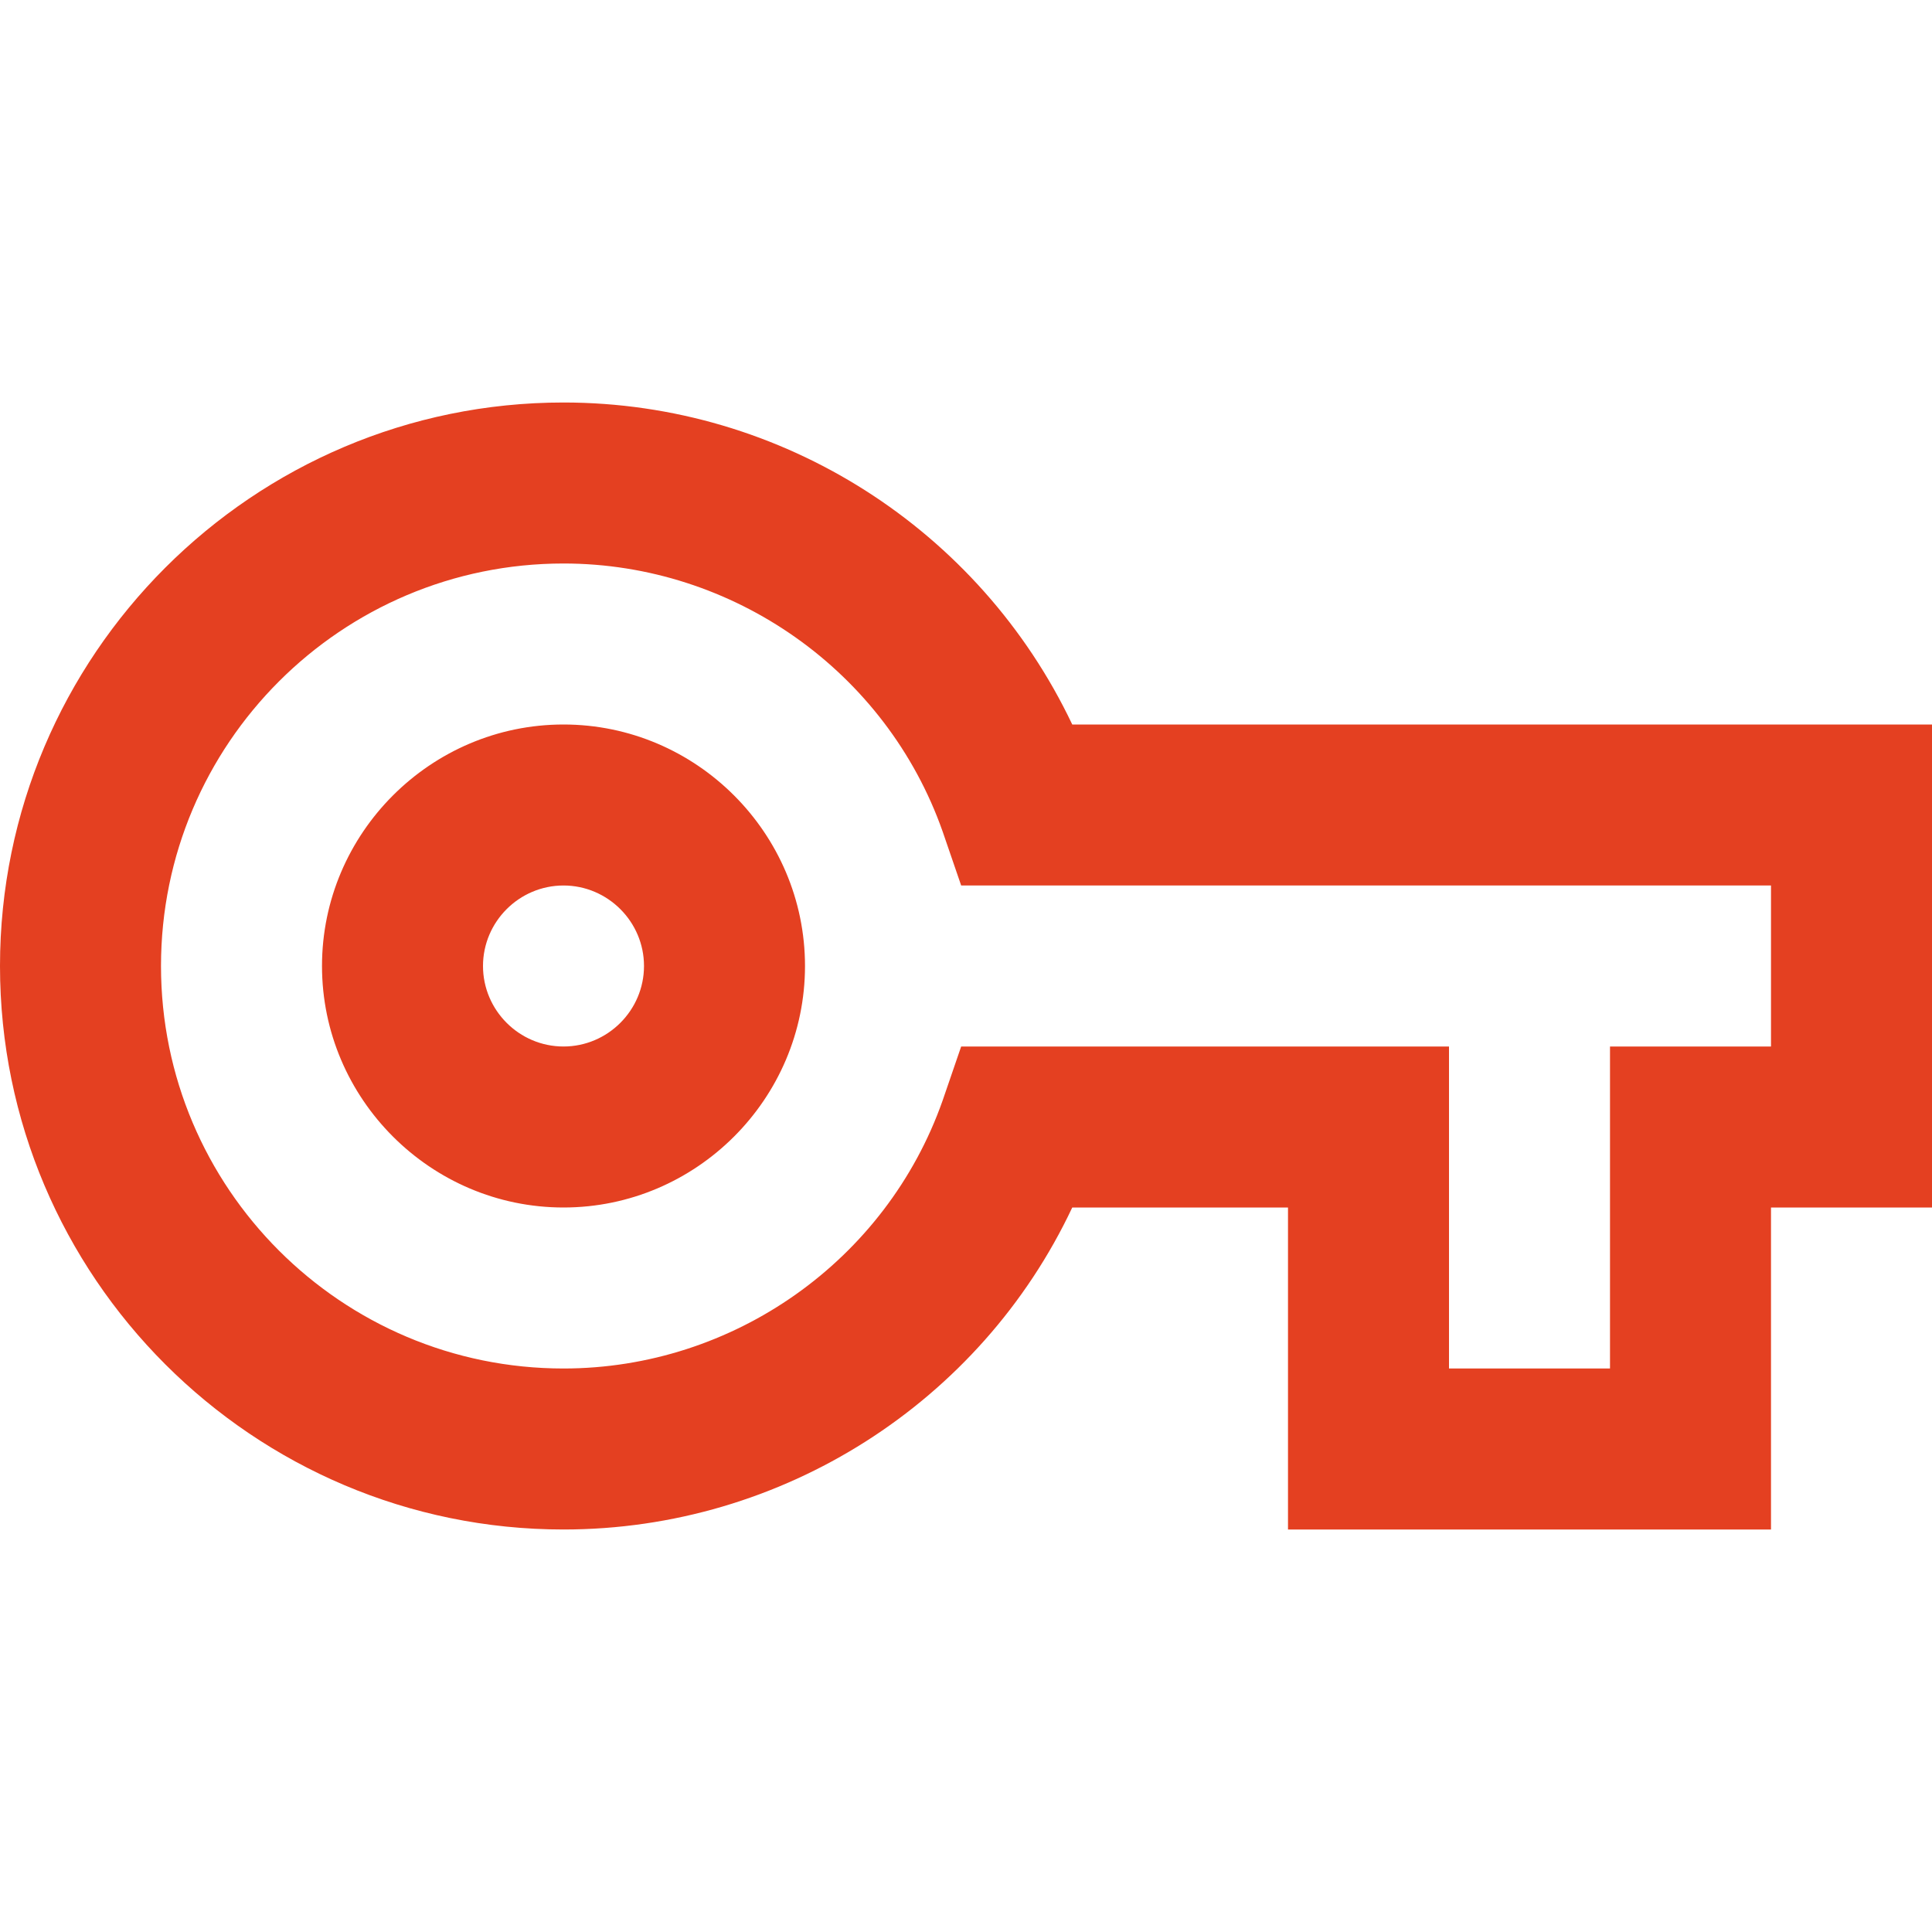
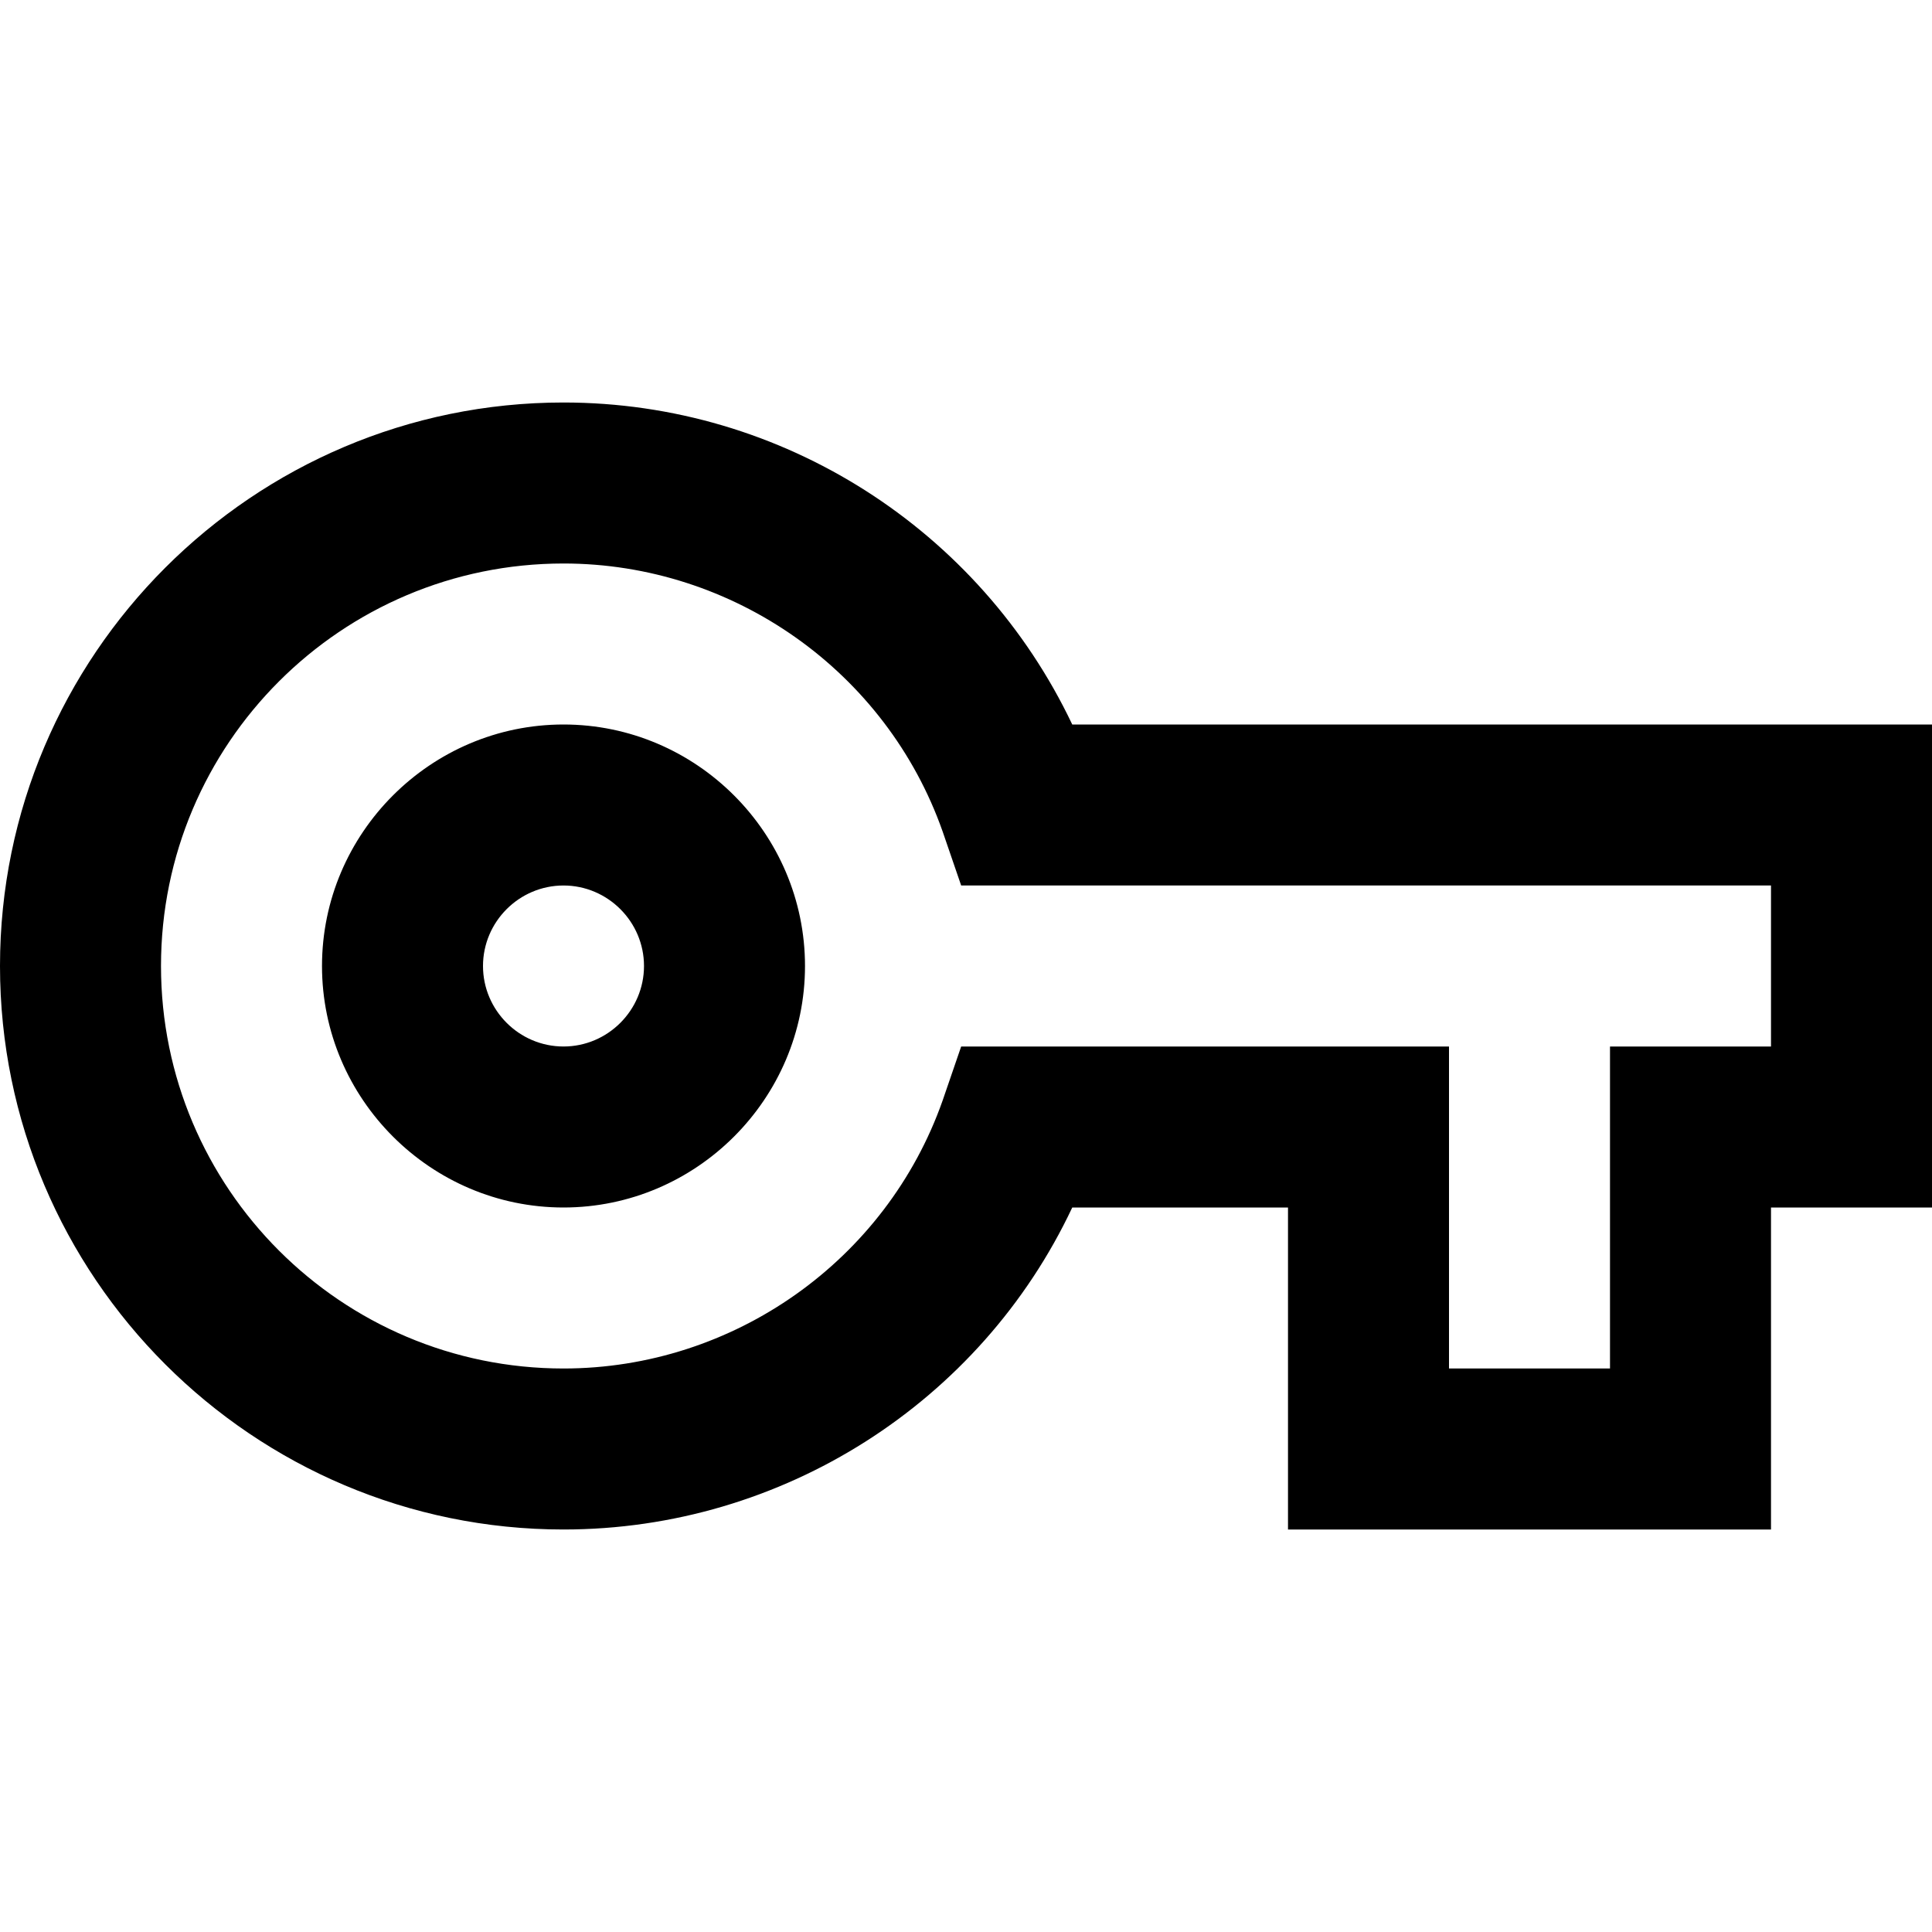
<svg xmlns="http://www.w3.org/2000/svg" width="24" height="24" viewBox="0 0 24 24" fill="none">
-   <path d="M22 19H16V15H13.32C12.18 17.42 9.72 19 7 19C3.14 19 0 15.86 0 12C0 8.14 3.14 5 7 5C9.72 5 12.17 6.58 13.32 9H24V15H22V19ZM18 17H20V13H22V11H11.94L11.71 10.33C11.01 8.34 9.11 7 7 7C4.24 7 2 9.24 2 12C2 14.76 4.24 17 7 17C9.11 17 11.01 15.66 11.71 13.67L11.94 13H18V17ZM7 15C5.35 15 4 13.65 4 12C4 10.35 5.35 9 7 9C8.65 9 10 10.35 10 12C10 13.65 8.65 15 7 15ZM7 11C6.45 11 6 11.45 6 12C6 12.55 6.45 13 7 13C7.55 13 8 12.55 8 12C8 11.45 7.55 11 7 11Z" fill="#E44021" />
+   <path d="M22 19H16V15H13.32C12.18 17.42 9.72 19 7 19C3.14 19 0 15.86 0 12C0 8.14 3.14 5 7 5C9.72 5 12.17 6.58 13.32 9H24V15H22V19ZM18 17H20V13H22V11H11.94L11.71 10.33C11.01 8.34 9.11 7 7 7C4.24 7 2 9.24 2 12C2 14.76 4.24 17 7 17C9.11 17 11.01 15.66 11.71 13.67L11.94 13H18V17ZM7 15C5.35 15 4 13.65 4 12C4 10.35 5.35 9 7 9C8.65 9 10 10.35 10 12C10 13.65 8.65 15 7 15ZM7 11C6.45 11 6 11.45 6 12C6 12.55 6.45 13 7 13C7.55 13 8 12.55 8 12C8 11.45 7.55 11 7 11Z" fill="black" />
</svg>
